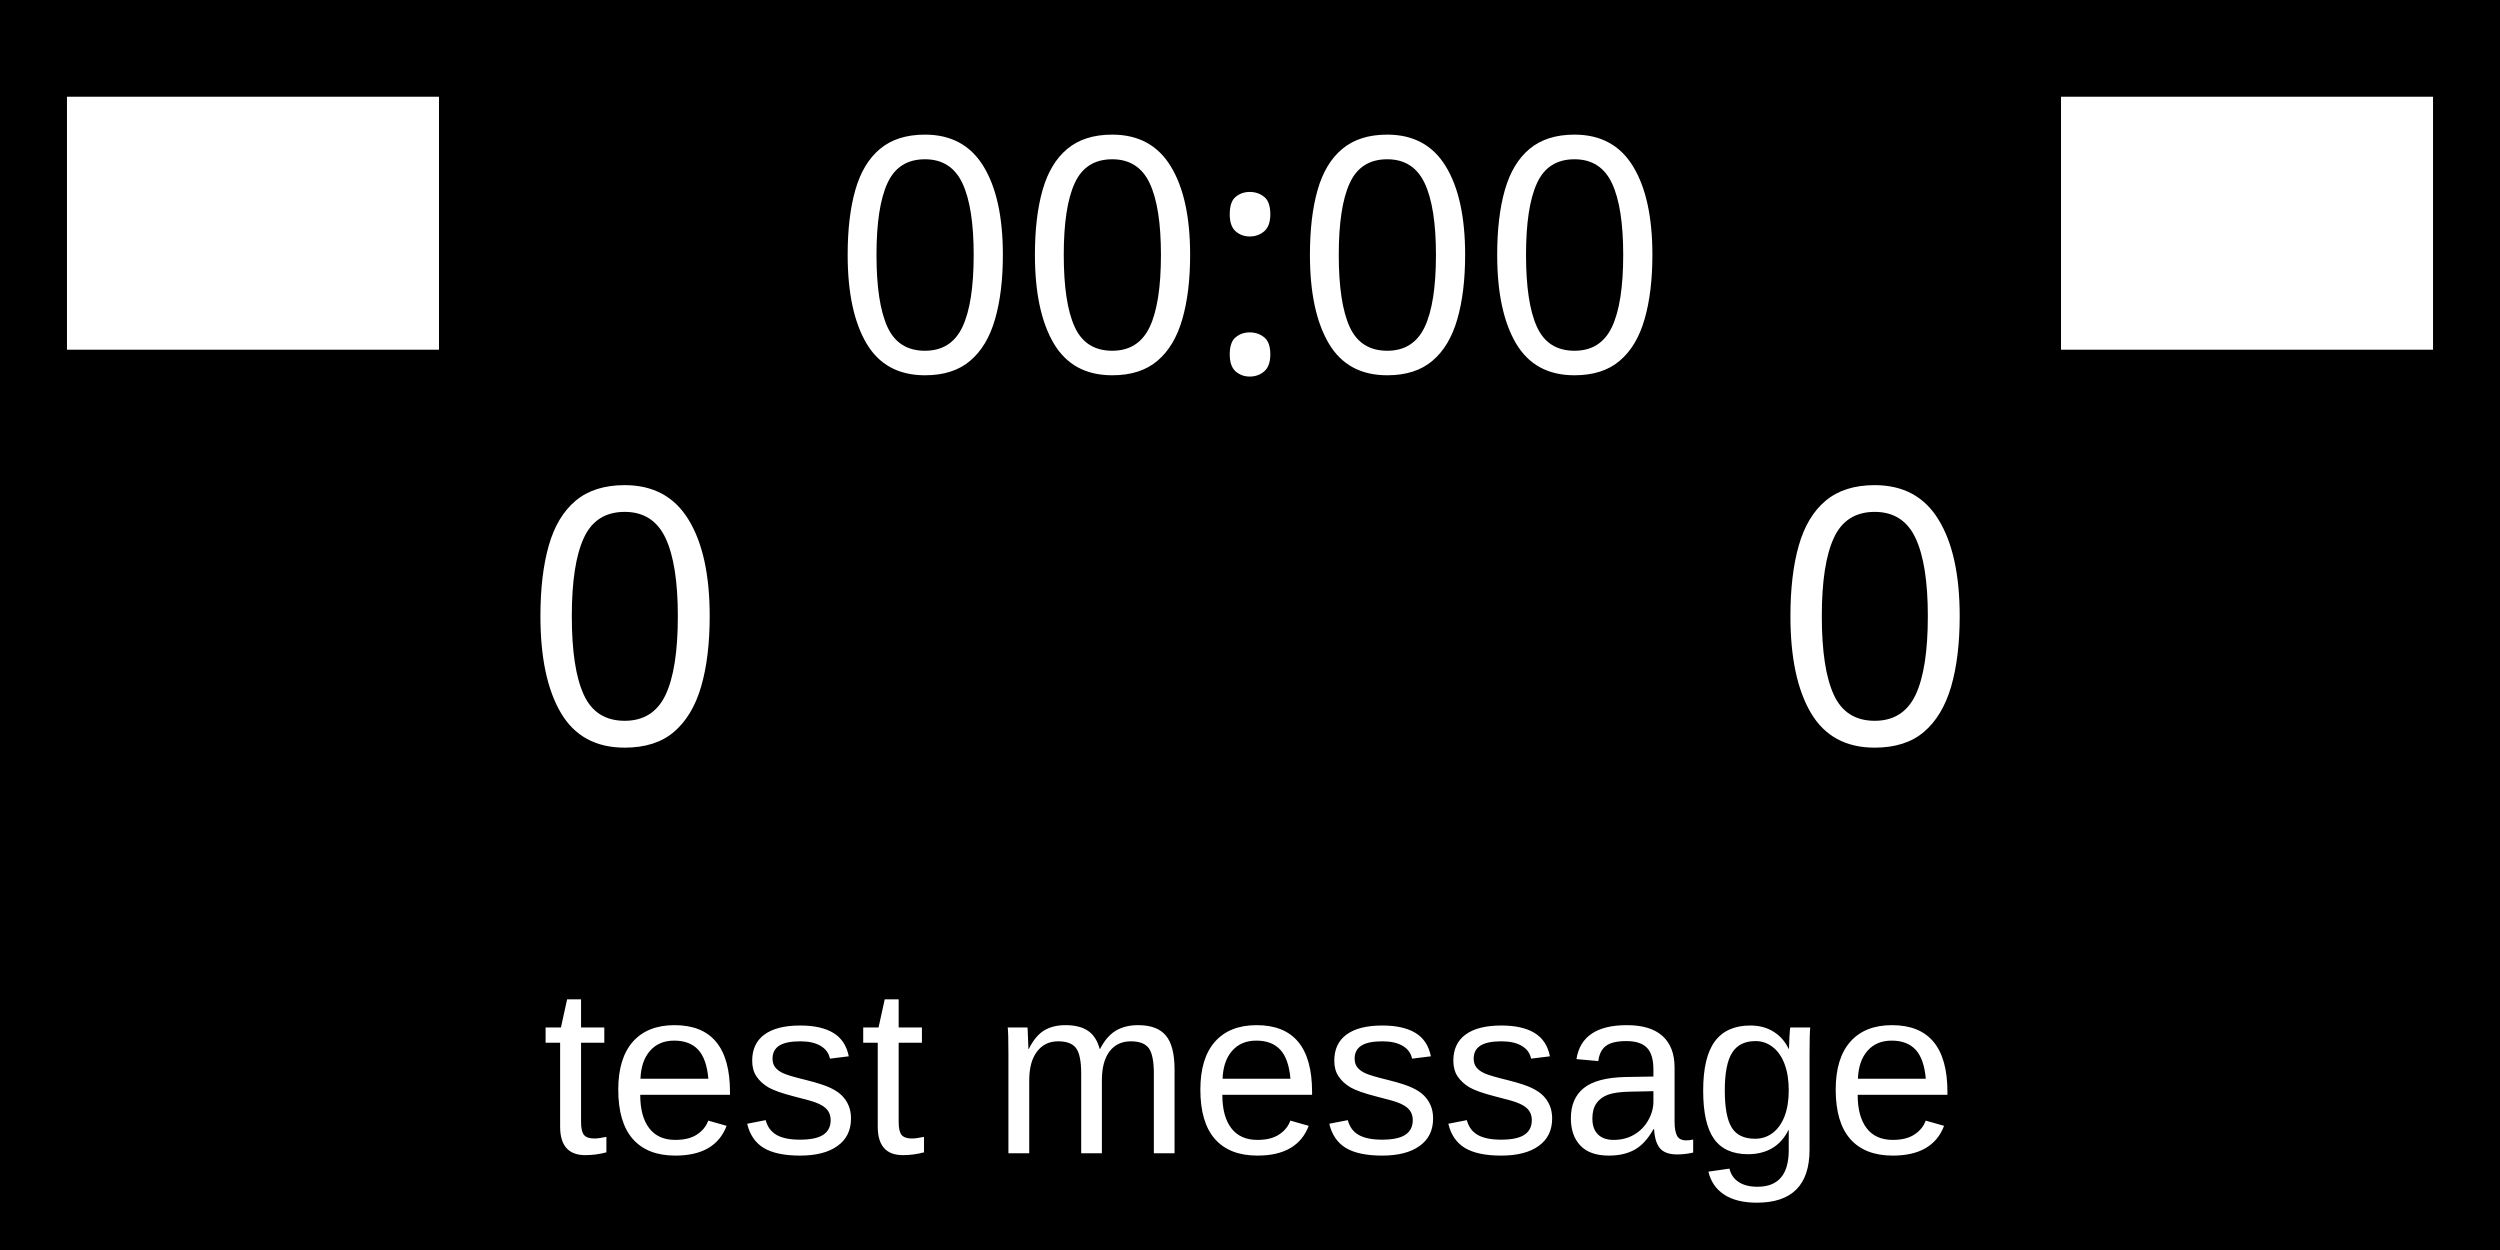
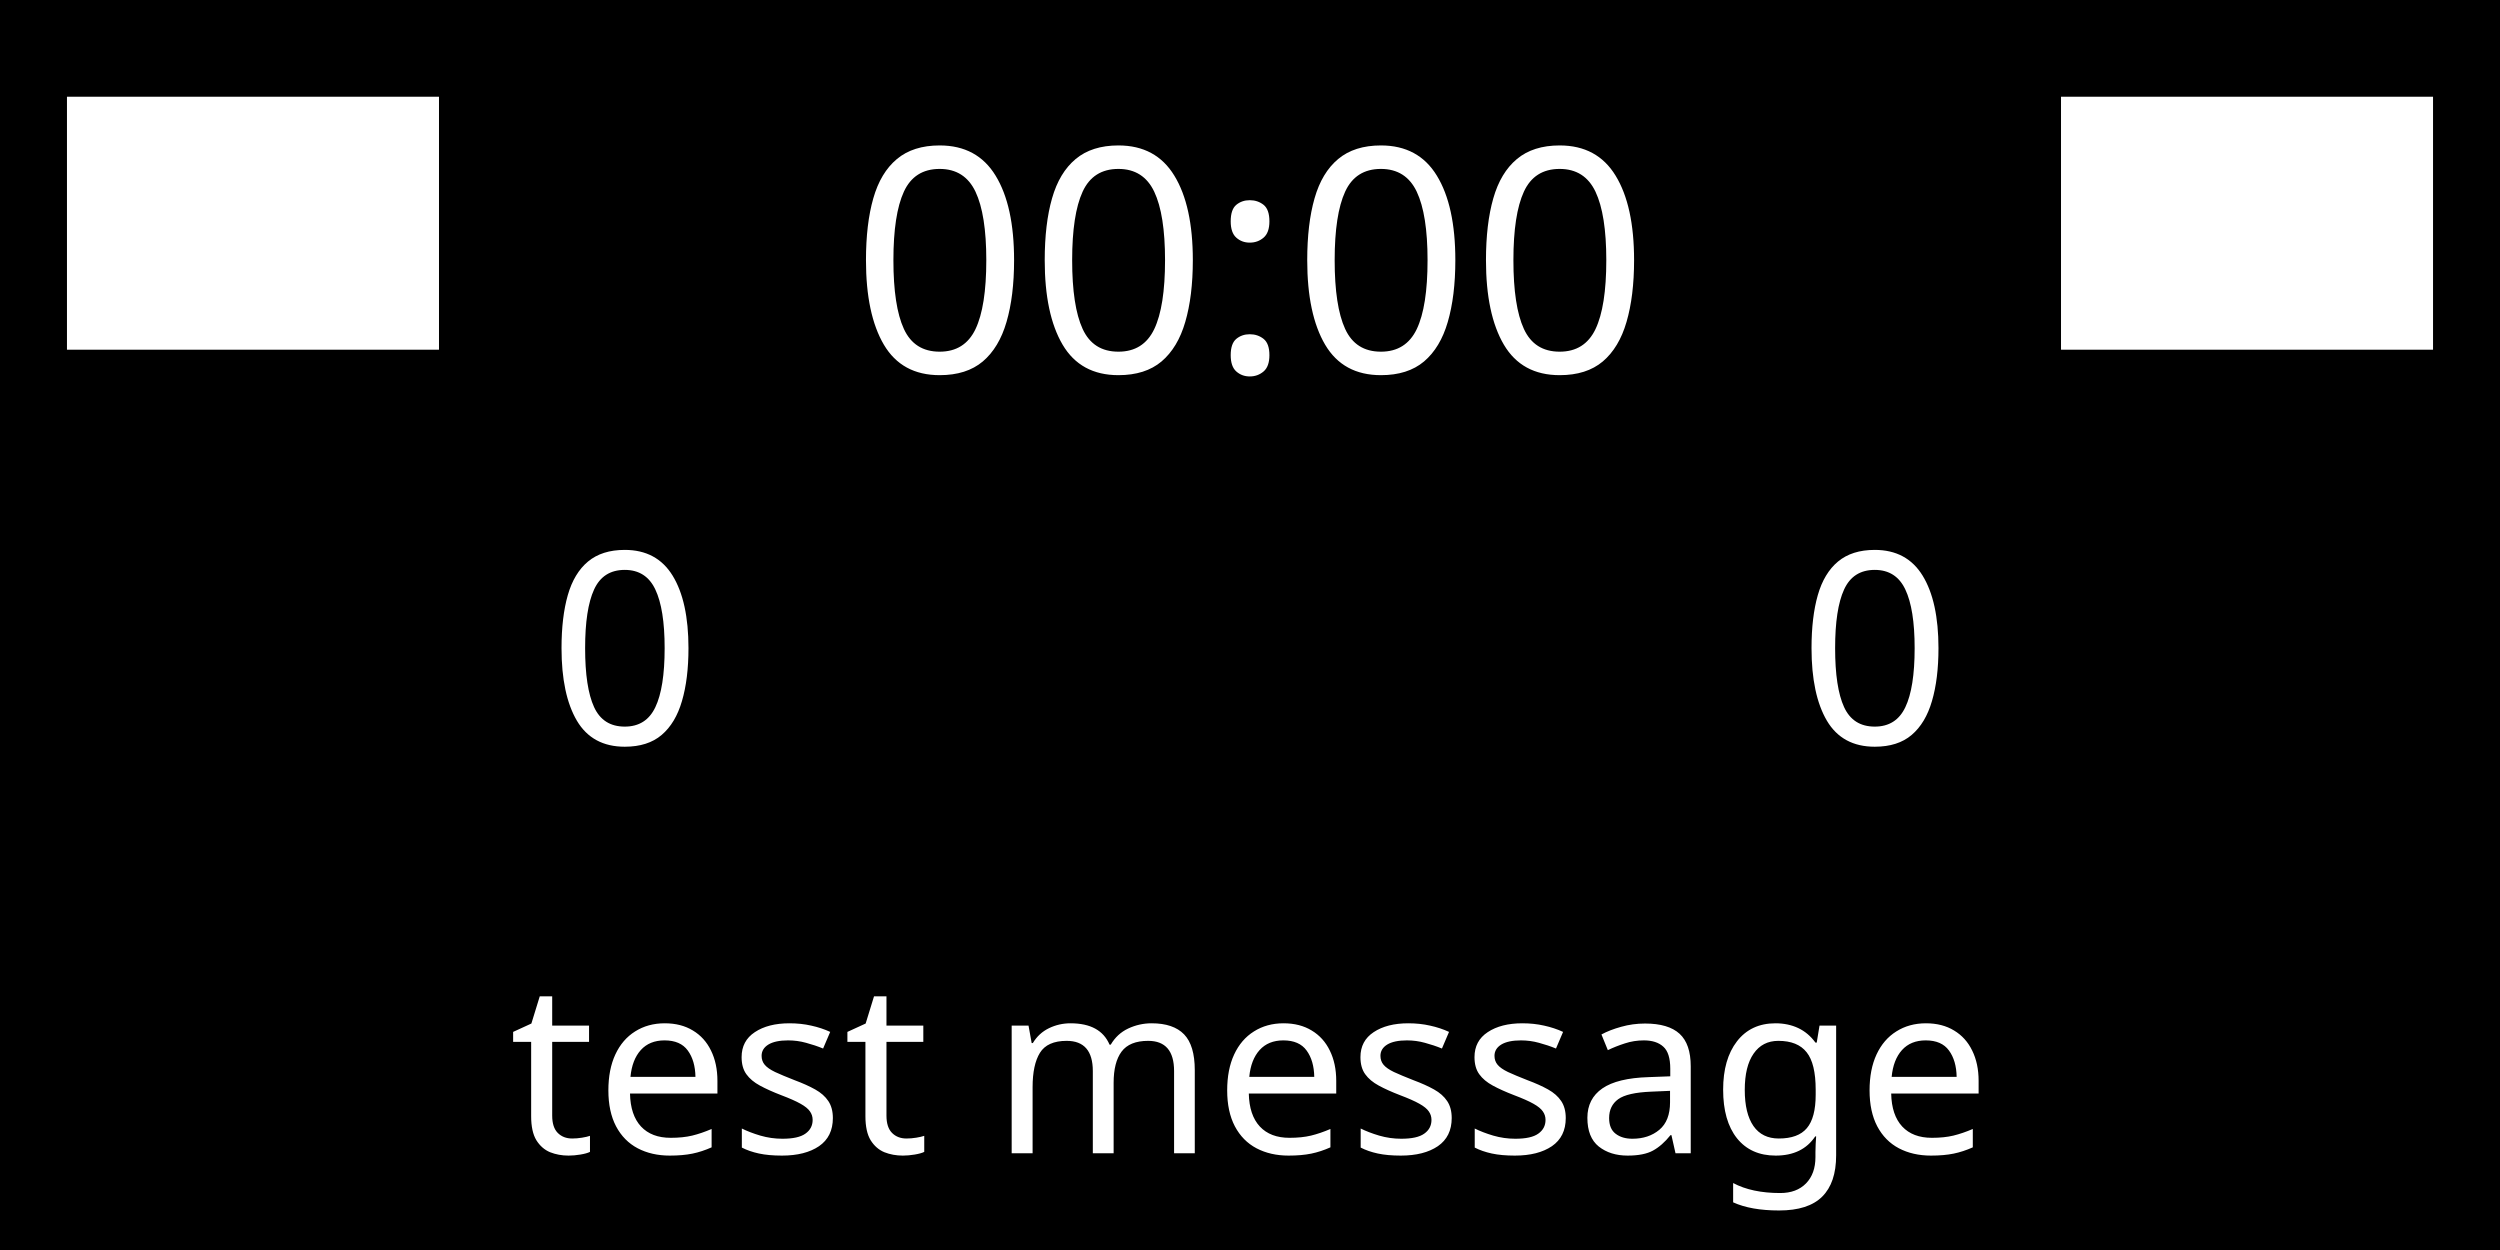
<svg xmlns="http://www.w3.org/2000/svg" xmlns:ns1="http://www.spinetix.com/namespace/1.0/spx" xmlns:xlink="http://www.w3.org/1999/xlink" color="inherit" dur="indefinite" height="100%" id="rUgTzxeHMW" viewBox="0 0 336 168" viewport-fill="none" width="100%">
  <ns1:properties dur="auto" xml:id="zsvSTVqHHZ">
    <ns1:version date="$Date: 2016-04-05 10:42:54 +0200 (Tue, 05 Apr 2016) $" revision="$Revision: 28352 $" />
    <ns1:json-array defaultPage="yes" name="Layers" preview="#layers" xlink:href="#jsonLayers">
      <ns1:json-layer name="Layers" positionable="yes" repeatDur="indefinite" />
    </ns1:json-array>
    <ns1:dialog name="layout" />
  </ns1:properties>
-   <defs>
-     <style>
- 		@font-face {
- 			font-family: DSEG7-Classic;
- 			src: url("http://192.168.15.153/font/DSEG7-Classic/DSEG7Classic-Light.woff2");
- 			font-weight: 200;
- 		}
- 
- 		@font-face {
- 			font-family: DSEG7-Classic;
- 			src: url("http://192.168.15.153/font/DSEG7-Classic/DSEG7Classic-Regular.woff2");
- 			font-weight: 400;
- 		}
- 
- 		@font-face {
- 			font-family: DSEG7-Classic;
- 			src: url("http://192.168.15.153/font/DSEG7-Classic/DSEG7Classic-Bold.woff2");
- 			font-weight: 700;
- 		}
- 
- 	</style>
-   </defs>
  <rect fill="black" height="168" id="background" stroke="none" width="336" />
  <rect fill="white" x="9" y="13" height="34" stroke="none" width="50" />
  <rect fill="white" x="277" y="13" height="34" stroke="none" width="50" />
  <rect fill="white" x="10" y="14" height="16" id="hb" stroke="none" width="48" />
  <rect fill="white" x="10" y="30" height="16" id="ho" stroke="none" width="48" />
  <rect fill="white" x="278" y="14" height="16" id="ub" stroke="none" width="48" />
  <rect fill="white" x="278" y="30" height="16" id="uo" stroke="none" width="48" />
-   <text id="timer" x="168" y="50" font-family="DSEG7-Classic" font-size="44" text-anchor="middle" fill="white">00:00</text>
-   <text id="t1" x="84" y="100" font-family="DSEG7-Classic" font-size="48" text-anchor="middle" fill="white">0</text>
-   <text id="t2" x="252" y="100" font-family="DSEG7-Classic" font-size="48" text-anchor="middle" fill="white">0</text>
-   <text id="message" x="168" y="155" font-family="arial" font-size="32" text-anchor="middle" fill="white">test message</text>
+   <text id="timer" x="168" y="50" font-family="DSEG7 Classic" font-size="42" text-anchor="middle" fill="white">00:00</text>
+   <text id="t1" x="84" y="100" font-family="DSEG7 Classic" font-size="36" text-anchor="middle" fill="white">0</text>
+   <text id="t2" x="252" y="100" font-family="DSEG7 Classic" font-size="36" text-anchor="middle" fill="white">0</text>
+   <text id="message" x="168" y="155" font-family="Raleway-VariableFont_wght" font-size="32" text-anchor="middle" fill="white">test message</text>
</svg>
